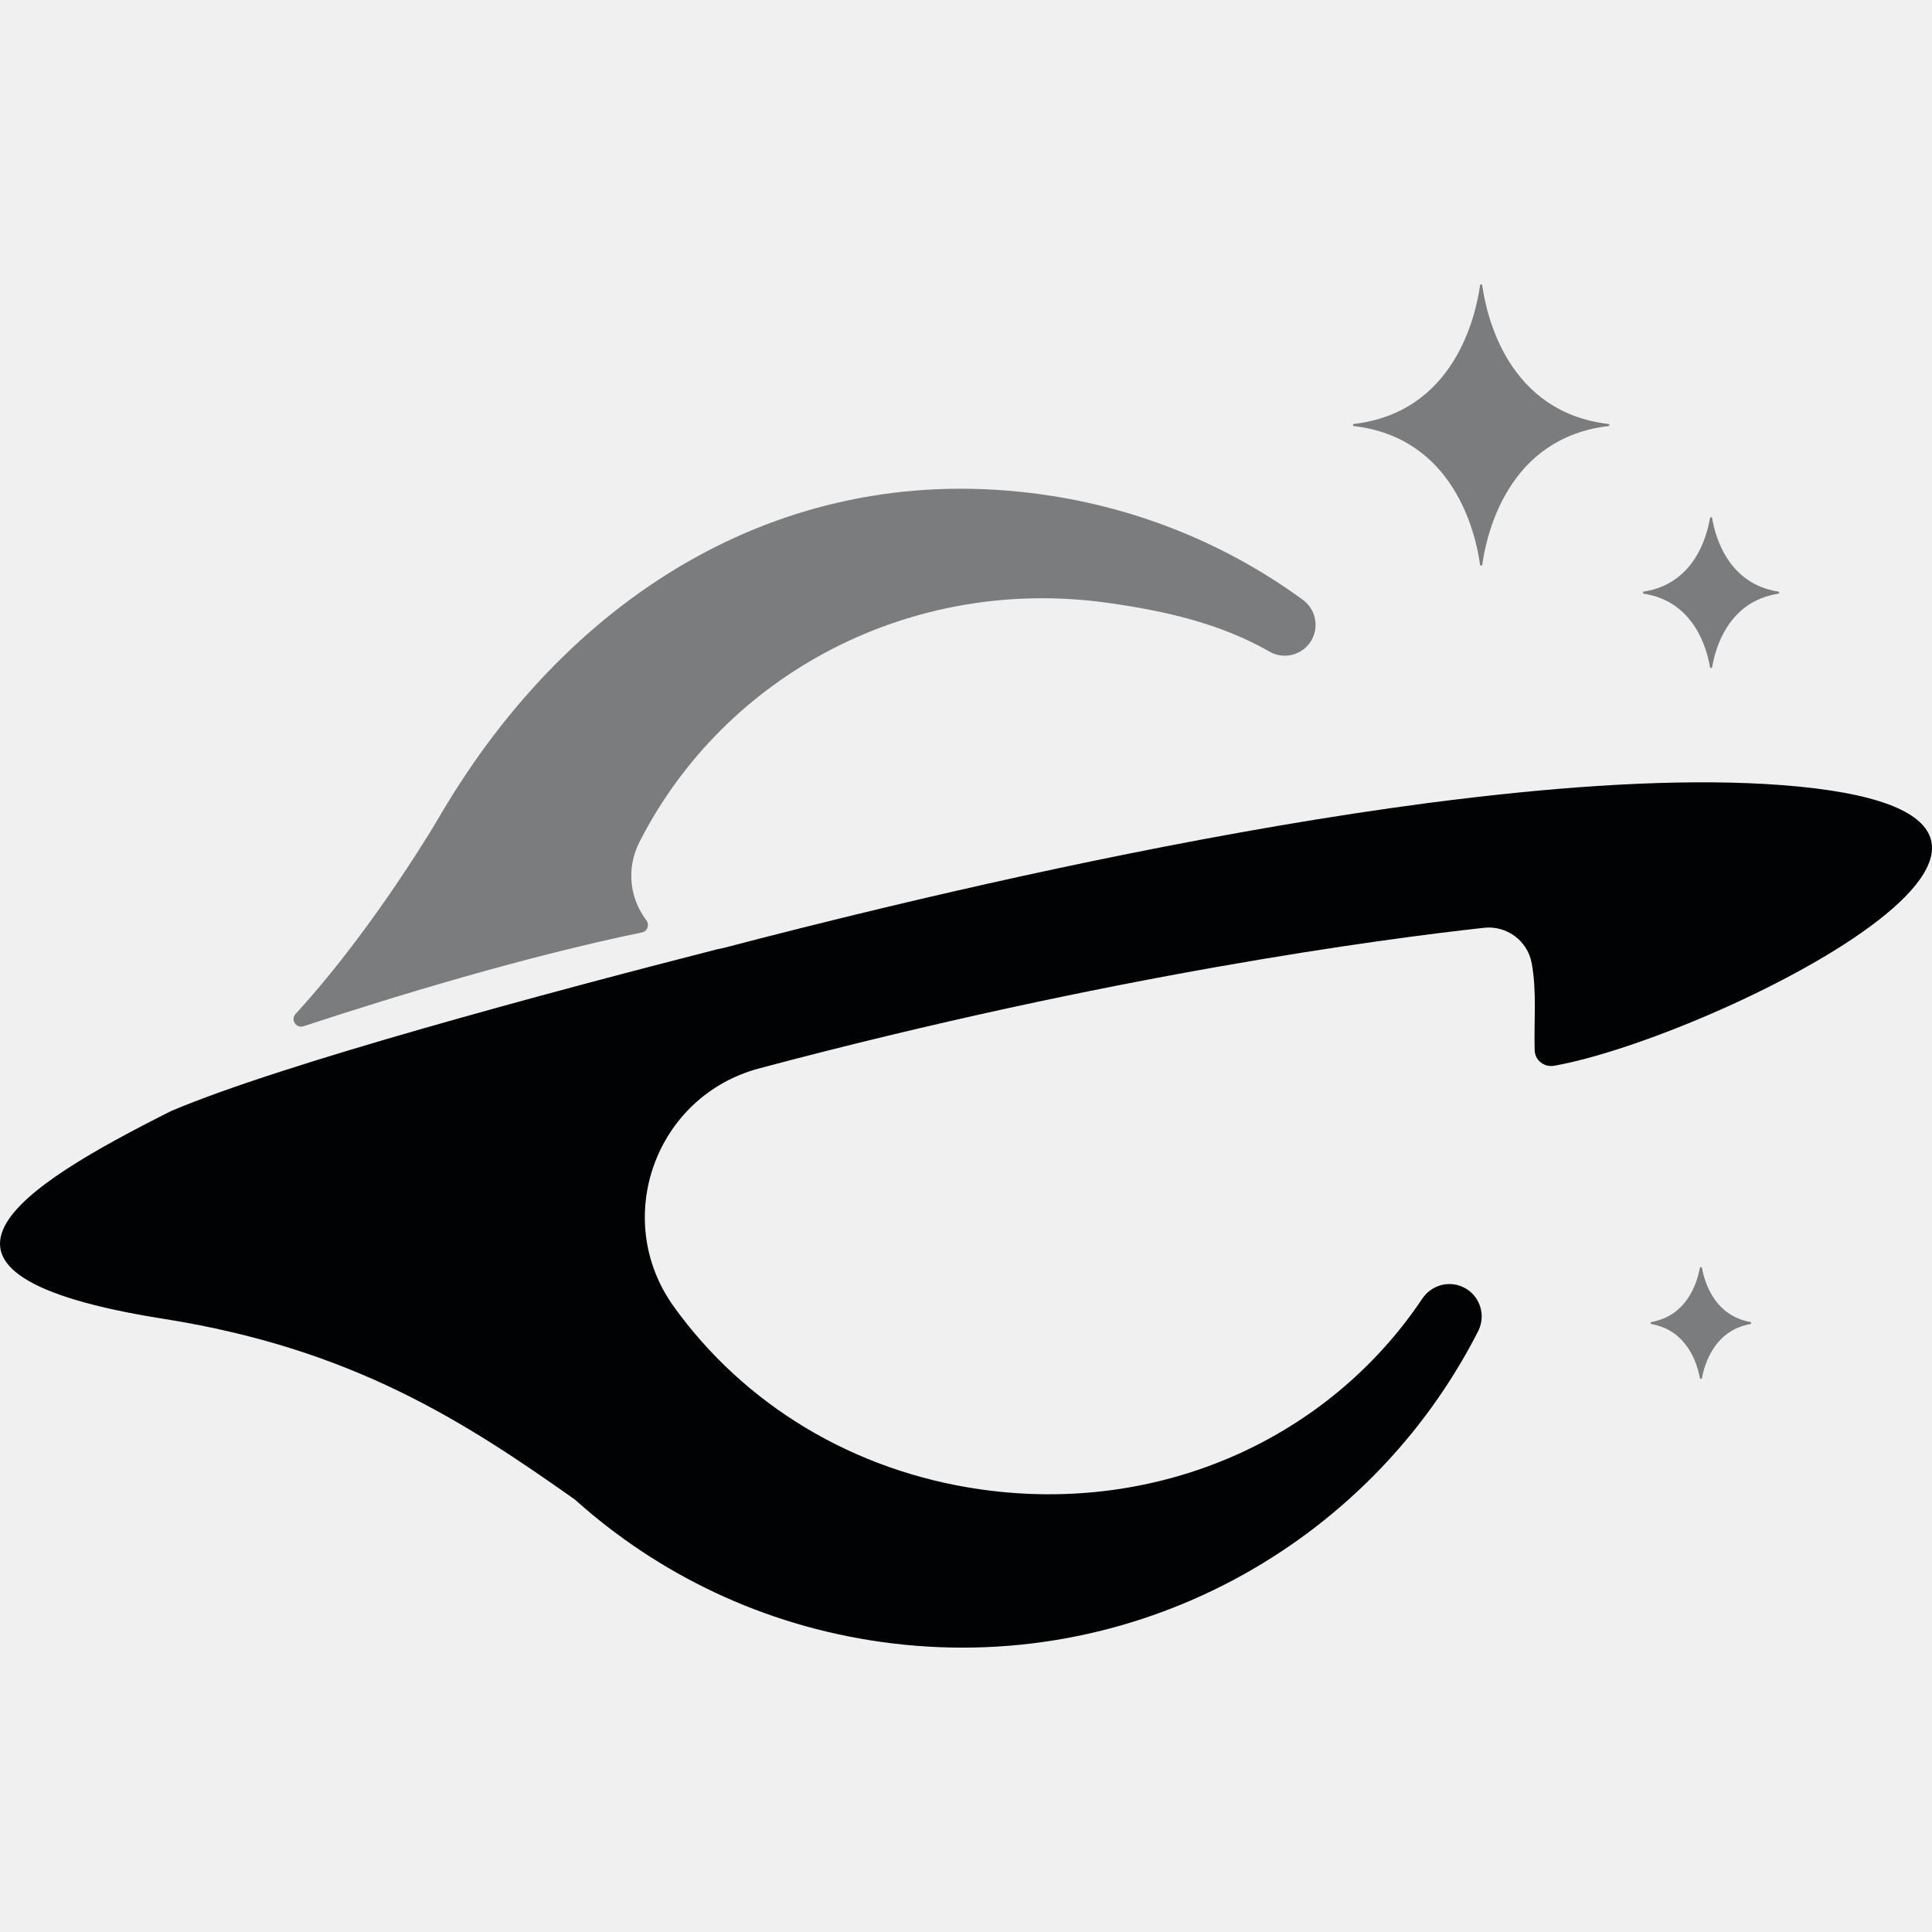
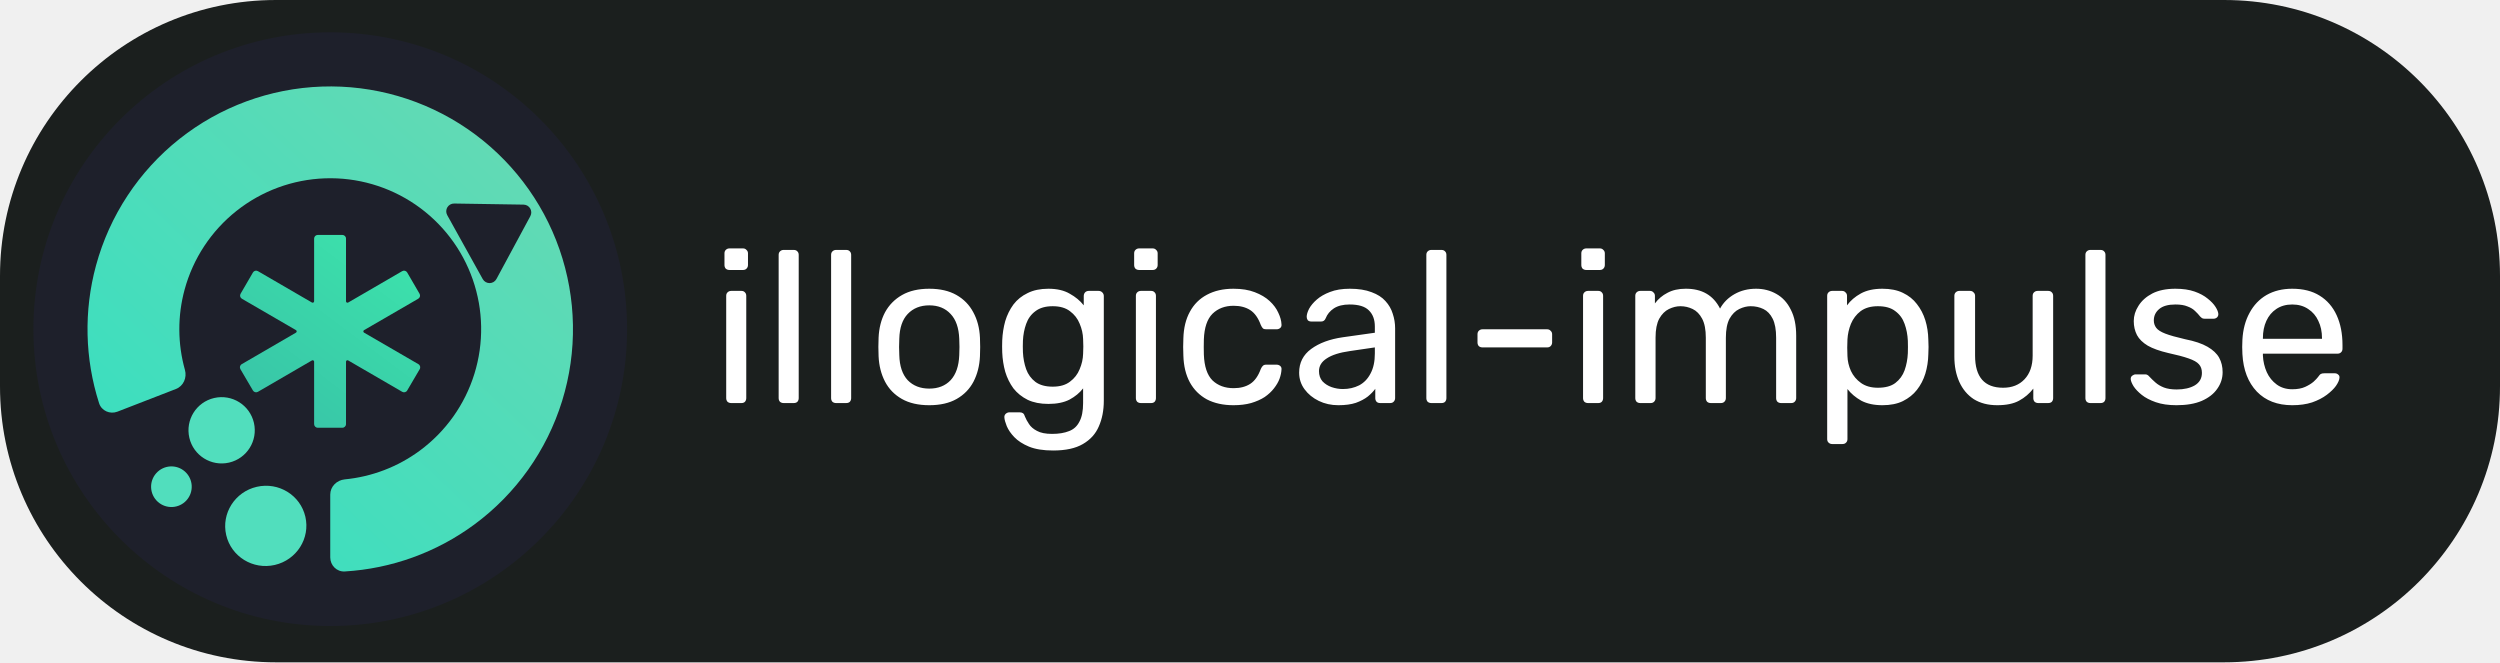
- <svg xmlns="http://www.w3.org/2000/svg" viewBox="0 0 128 128" width="128" height="128">
-   <defs>
-     <style>
-             .primary {
-                 fill: #010203;
-             }
- 
-             .accent {
-                 fill: #7b7c7d;
-             }
- 
-             @media (prefers-color-scheme: dark) {
-                 .primary {
-                     fill: #ffffff;
-                 }
-             }
-         </style>
+ <svg xmlns="http://www.w3.org/2000/svg" width="199.995" height="52.984" viewBox="0 0 6885 1824" fill="none" version="1.1" id="svg8">
+   <rect width="6885" height="1824" rx="760" fill="#1b1f1e" id="rect1" x="0" y="0" />
+   <path d="m 2013.62,1110 c -3.96,0 -7.33,-1.19 -10.1,-3.56 -2.38,-2.78 -3.56,-6.14 -3.56,-10.1 V 814.782 c 0,-3.96 1.18,-7.128 3.56,-9.504 2.77,-2.772 6.14,-4.158 10.1,-4.158 h 28.51 c 3.96,0 7.13,1.386 9.5,4.158 2.38,2.376 3.57,5.544 3.57,9.504 v 281.558 c 0,3.96 -1.19,7.32 -3.57,10.1 -2.37,2.37 -5.54,3.56 -9.5,3.56 z m -4.75,-366.498 c -3.96,0 -7.33,-1.188 -10.1,-3.564 -2.38,-2.772 -3.57,-6.138 -3.57,-10.098 v -32.076 c 0,-3.96 1.19,-7.128 3.57,-9.504 2.77,-2.772 6.14,-4.158 10.1,-4.158 h 37.42 c 3.96,0 7.13,1.386 9.5,4.158 2.77,2.376 4.16,5.544 4.16,9.504 v 32.076 c 0,3.96 -1.39,7.326 -4.16,10.098 -2.37,2.376 -5.54,3.564 -9.5,3.564 z M 2158.07,1110 c -3.96,0 -7.32,-1.19 -10.1,-3.56 -2.37,-2.78 -3.56,-6.14 -3.56,-10.1 V 701.922 c 0,-3.96 1.19,-7.128 3.56,-9.504 2.78,-2.772 6.14,-4.158 10.1,-4.158 h 27.92 c 4.36,0 7.72,1.386 10.1,4.158 2.37,2.376 3.56,5.544 3.56,9.504 v 394.418 c 0,3.96 -1.19,7.32 -3.56,10.1 -2.38,2.37 -5.74,3.56 -10.1,3.56 z m 144.44,0 c -3.96,0 -7.33,-1.19 -10.1,-3.56 -2.37,-2.78 -3.56,-6.14 -3.56,-10.1 V 701.922 c 0,-3.96 1.19,-7.128 3.56,-9.504 2.77,-2.772 6.14,-4.158 10.1,-4.158 h 27.92 c 4.35,0 7.72,1.386 10.1,4.158 2.37,2.376 3.56,5.544 3.56,9.504 v 394.418 c 0,3.96 -1.19,7.32 -3.56,10.1 -2.38,2.37 -5.75,3.56 -10.1,3.56 z m 256.71,5.94 c -30.1,0 -55.25,-5.74 -75.44,-17.23 -20.2,-11.48 -35.64,-27.32 -46.33,-47.52 -10.7,-20.59 -16.64,-43.95 -17.82,-70.088 -0.4,-6.732 -0.6,-15.246 -0.6,-25.542 0,-10.692 0.2,-19.206 0.6,-25.542 1.18,-26.532 7.12,-49.896 17.82,-70.092 11.08,-20.196 26.73,-36.036 46.92,-47.52 20.2,-11.484 45.15,-17.226 74.85,-17.226 29.7,0 54.64,5.742 74.84,17.226 20.2,11.484 35.64,27.324 46.33,47.52 11.09,20.196 17.23,43.56 18.42,70.092 0.39,6.336 0.59,14.85 0.59,25.542 0,10.296 -0.2,18.81 -0.59,25.542 -1.19,26.138 -7.13,49.498 -17.82,70.088 -10.7,20.2 -26.14,36.04 -46.34,47.52 -20.19,11.49 -45.34,17.23 -75.43,17.23 z m 0,-45.74 c 24.55,0 44.15,-7.72 58.8,-23.16 14.65,-15.84 22.57,-38.81 23.76,-68.908 0.4,-5.94 0.6,-13.464 0.6,-22.572 0,-9.108 -0.2,-16.632 -0.6,-22.572 -1.19,-30.096 -9.11,-52.866 -23.76,-68.31 -14.65,-15.84 -34.25,-23.76 -58.8,-23.76 -24.56,0 -44.36,7.92 -59.4,23.76 -14.66,15.444 -22.38,38.214 -23.17,68.31 -0.4,5.94 -0.59,13.464 -0.59,22.572 0,9.108 0.19,16.632 0.59,22.572 0.79,30.098 8.51,53.068 23.17,68.908 15.04,15.44 34.84,23.16 59.4,23.16 z m 341.08,170.48 c -26.93,0 -49.1,-3.56 -66.53,-10.69 -17.02,-7.13 -30.49,-15.84 -40.39,-26.14 -9.5,-9.9 -16.43,-20 -20.79,-30.29 -3.96,-9.9 -6.14,-17.82 -6.53,-23.76 -0.4,-3.96 0.79,-7.33 3.56,-10.1 3.17,-2.77 6.54,-4.16 10.1,-4.16 h 28.51 c 3.57,0 6.54,0.79 8.91,2.38 2.38,1.58 4.36,4.95 5.94,10.1 2.38,5.94 5.94,12.47 10.69,19.6 4.76,7.52 12.08,13.86 21.98,19.01 9.9,5.54 23.76,8.31 41.58,8.31 18.61,0 34.26,-2.57 46.93,-7.72 12.67,-4.75 22.17,-13.46 28.51,-26.14 6.73,-12.27 10.1,-29.3 10.1,-51.08 v -40.39 c -9.51,12.27 -21.98,22.57 -37.42,30.89 -15.45,7.92 -34.85,11.88 -58.22,11.88 -22.17,0 -41.18,-3.77 -57.02,-11.29 -15.84,-7.92 -28.91,-18.41 -39.2,-31.48 -9.9,-13.47 -17.43,-28.71 -22.58,-45.74 -4.75,-17.03 -7.52,-34.848 -8.31,-53.46 -0.4,-11.088 -0.4,-21.978 0,-32.67 0.79,-18.612 3.56,-36.432 8.31,-53.46 5.15,-17.028 12.68,-32.274 22.58,-45.738 10.29,-13.464 23.36,-23.958 39.2,-31.482 15.84,-7.92 34.85,-11.88 57.02,-11.88 23.76,0 43.37,4.554 58.81,13.662 15.84,8.712 28.71,19.404 38.61,32.076 v -25.542 c 0,-3.96 1.19,-7.326 3.56,-10.098 2.78,-2.772 6.14,-4.158 10.1,-4.158 h 27.33 c 3.96,0 7.32,1.386 10.09,4.158 2.78,2.772 4.16,6.138 4.16,10.098 v 288.094 c 0,26.53 -4.55,50.09 -13.66,70.68 -8.71,20.59 -23.36,36.83 -43.96,48.71 -20.19,11.88 -47.52,17.82 -81.97,17.82 z m -1.19,-175.82 c 19.8,0 35.64,-4.56 47.52,-13.67 12.28,-9.1 21.19,-20.59 26.73,-34.45 5.94,-13.86 9.11,-27.916 9.51,-42.172 0.39,-5.544 0.59,-12.276 0.59,-20.196 0,-8.316 -0.2,-15.246 -0.59,-20.79 -0.4,-14.256 -3.57,-28.314 -9.51,-42.174 -5.54,-13.86 -14.45,-25.344 -26.73,-34.452 -11.88,-9.108 -27.72,-13.662 -47.52,-13.662 -19.8,0 -35.64,4.554 -47.52,13.662 -11.88,8.712 -20.39,20.394 -25.54,35.046 -5.15,14.256 -8.12,29.7 -8.91,46.332 -0.39,10.296 -0.39,20.79 0,31.482 0.79,16.632 3.76,32.274 8.91,46.924 5.15,14.26 13.66,25.94 25.54,35.05 11.88,8.71 27.72,13.07 47.52,13.07 z m 242.76,45.14 c -3.96,0 -7.33,-1.19 -10.1,-3.56 -2.37,-2.78 -3.56,-6.14 -3.56,-10.1 V 814.782 c 0,-3.96 1.19,-7.128 3.56,-9.504 2.77,-2.772 6.14,-4.158 10.1,-4.158 h 28.51 c 3.96,0 7.13,1.386 9.51,4.158 2.37,2.376 3.56,5.544 3.56,9.504 v 281.558 c 0,3.96 -1.19,7.32 -3.56,10.1 -2.38,2.37 -5.55,3.56 -9.51,3.56 z m -4.75,-366.498 c -3.96,0 -7.33,-1.188 -10.1,-3.564 -2.38,-2.772 -3.56,-6.138 -3.56,-10.098 v -32.076 c 0,-3.96 1.18,-7.128 3.56,-9.504 2.77,-2.772 6.14,-4.158 10.1,-4.158 h 37.42 c 3.96,0 7.13,1.386 9.5,4.158 2.78,2.376 4.16,5.544 4.16,9.504 v 32.076 c 0,3.96 -1.38,7.326 -4.16,10.098 -2.37,2.376 -5.54,3.564 -9.5,3.564 z m 259.69,372.438 c -28.12,0 -52.47,-5.35 -73.06,-16.04 -20.2,-11.09 -35.84,-26.73 -46.93,-46.92 -11.09,-20.6 -17.03,-45.15 -17.82,-73.66 -0.4,-5.94 -0.59,-13.86 -0.59,-23.76 0,-9.9 0.19,-17.82 0.59,-23.76 0.79,-28.512 6.73,-52.866 17.82,-73.062 11.09,-20.592 26.73,-36.234 46.93,-46.926 20.59,-11.088 44.94,-16.632 73.06,-16.632 22.97,0 42.57,3.168 58.8,9.504 16.64,6.336 30.3,14.454 40.99,24.354 10.69,9.9 18.61,20.592 23.76,32.076 5.54,11.484 8.51,22.374 8.91,32.67 0.4,3.96 -0.79,7.128 -3.56,9.504 -2.78,2.376 -6.14,3.564 -10.1,3.564 h -28.51 c -3.96,0 -6.93,-0.792 -8.91,-2.376 -1.98,-1.98 -3.96,-5.148 -5.94,-9.504 -7.13,-19.404 -16.83,-33.066 -29.11,-40.986 -12.28,-7.92 -27.52,-11.88 -45.74,-11.88 -23.76,0 -43.16,7.326 -58.21,21.978 -14.65,14.652 -22.57,38.214 -23.76,70.686 -0.4,14.256 -0.4,28.116 0,41.58 1.19,32.87 9.11,56.63 23.76,71.28 15.05,14.26 34.45,21.38 58.21,21.38 18.22,0 33.46,-3.96 45.74,-11.88 12.28,-7.92 21.98,-21.58 29.11,-40.98 1.98,-4.36 3.96,-7.33 5.94,-8.91 1.98,-1.98 4.95,-2.97 8.91,-2.97 h 28.51 c 3.96,0 7.32,1.19 10.1,3.56 2.77,2.38 3.96,5.55 3.56,9.51 -0.4,8.31 -2.18,16.83 -5.35,25.54 -3.16,8.71 -8.31,17.62 -15.44,26.73 -6.73,8.71 -15.25,16.63 -25.54,23.76 -10.3,6.73 -22.77,12.27 -37.42,16.63 -14.26,3.96 -30.5,5.94 -48.71,5.94 z m 289.13,0 c -19.8,0 -37.82,-3.96 -54.05,-11.88 -16.24,-7.92 -29.31,-18.61 -39.21,-32.08 -9.9,-13.46 -14.85,-28.71 -14.85,-45.73 0,-27.328 11.09,-49.108 33.27,-65.344 22.17,-16.236 51.08,-26.928 86.72,-32.076 l 88.51,-12.474 V 899.13 c 0,-19.008 -5.55,-33.858 -16.63,-44.55 -10.7,-10.692 -28.32,-16.038 -52.87,-16.038 -17.82,0 -32.27,3.564 -43.36,10.692 -10.69,7.128 -18.22,16.236 -22.57,27.324 -2.38,5.94 -6.54,8.91 -12.48,8.91 h -26.73 c -4.35,0 -7.72,-1.188 -10.1,-3.564 -1.98,-2.772 -2.97,-5.94 -2.97,-9.504 0,-5.94 2.18,-13.266 6.54,-21.978 4.75,-8.712 11.88,-17.226 21.38,-25.542 9.51,-8.316 21.58,-15.246 36.24,-20.79 15.04,-5.94 33.26,-8.91 54.64,-8.91 23.76,0 43.76,3.168 60,9.504 16.23,5.94 28.91,14.058 38.01,24.354 9.51,10.296 16.24,21.978 20.2,35.046 4.36,13.068 6.53,26.334 6.53,39.798 v 192.458 c 0,3.96 -1.38,7.32 -4.15,10.1 -2.38,2.37 -5.55,3.56 -9.51,3.56 h -27.32 c -4.36,0 -7.72,-1.19 -10.1,-3.56 -2.38,-2.78 -3.56,-6.14 -3.56,-10.1 v -25.54 c -5.15,7.12 -12.08,14.25 -20.79,21.38 -8.72,6.73 -19.61,12.47 -32.67,17.23 -13.07,4.35 -29.11,6.53 -48.12,6.53 z m 12.48,-44.55 c 16.23,0 31.08,-3.37 44.55,-10.1 13.46,-7.13 23.95,-18.02 31.48,-32.67 7.92,-14.65 11.88,-33.064 11.88,-55.24 v -16.632 l -68.91,10.098 c -28.11,3.96 -49.3,10.692 -63.55,20.196 -14.26,9.108 -21.39,20.788 -21.39,35.048 0,11.09 3.17,20.39 9.51,27.92 6.73,7.12 15.04,12.47 24.94,16.03 10.3,3.57 20.79,5.35 31.49,5.35 z m 243.39,38.61 c -3.96,0 -7.32,-1.19 -10.1,-3.56 -2.37,-2.78 -3.56,-6.14 -3.56,-10.1 V 701.922 c 0,-3.96 1.19,-7.128 3.56,-9.504 2.78,-2.772 6.14,-4.158 10.1,-4.158 h 27.92 c 4.36,0 7.72,1.386 10.1,4.158 2.37,2.376 3.56,5.544 3.56,9.504 v 394.418 c 0,3.96 -1.19,7.32 -3.56,10.1 -2.38,2.37 -5.74,3.56 -10.1,3.56 z m 140.88,-153.252 c -3.96,0 -7.33,-1.188 -10.1,-3.564 -2.38,-2.772 -3.56,-6.138 -3.56,-10.098 v -22.572 c 0,-3.96 1.18,-7.128 3.56,-9.504 2.77,-2.772 6.14,-4.158 10.1,-4.158 h 178.2 c 3.96,0 7.13,1.386 9.5,4.158 2.77,2.376 4.16,5.544 4.16,9.504 v 22.572 c 0,3.96 -1.39,7.326 -4.16,10.098 -2.37,2.376 -5.54,3.564 -9.5,3.564 z M 4373.38,1110 c -3.96,0 -7.33,-1.19 -10.1,-3.56 -2.38,-2.78 -3.57,-6.14 -3.57,-10.1 V 814.782 c 0,-3.96 1.19,-7.128 3.57,-9.504 2.77,-2.772 6.14,-4.158 10.1,-4.158 h 28.51 c 3.96,0 7.13,1.386 9.5,4.158 2.38,2.376 3.57,5.544 3.57,9.504 v 281.558 c 0,3.96 -1.19,7.32 -3.57,10.1 -2.37,2.37 -5.54,3.56 -9.5,3.56 z m -4.76,-366.498 c -3.96,0 -7.32,-1.188 -10.09,-3.564 -2.38,-2.772 -3.57,-6.138 -3.57,-10.098 v -32.076 c 0,-3.96 1.19,-7.128 3.57,-9.504 2.77,-2.772 6.13,-4.158 10.09,-4.158 h 37.43 c 3.96,0 7.12,1.386 9.5,4.158 2.77,2.376 4.16,5.544 4.16,9.504 v 32.076 c 0,3.96 -1.39,7.326 -4.16,10.098 -2.38,2.376 -5.54,3.564 -9.5,3.564 z M 4517.24,1110 c -3.96,0 -7.33,-1.19 -10.1,-3.56 -2.38,-2.78 -3.57,-6.14 -3.57,-10.1 V 814.782 c 0,-3.96 1.19,-7.128 3.57,-9.504 2.77,-2.772 6.14,-4.158 10.1,-4.158 h 26.73 c 3.96,0 7.12,1.386 9.5,4.158 2.77,2.376 4.16,5.544 4.16,9.504 v 20.79 c 9.11,-12.276 20.59,-21.978 34.45,-29.106 13.86,-7.524 30.49,-11.286 49.9,-11.286 44.74,-0.396 76.42,17.82 95.04,54.648 9.1,-16.632 22.37,-29.898 39.79,-39.798 17.43,-9.9 37.23,-14.85 59.4,-14.85 20.6,0 39.21,4.752 55.84,14.256 17.03,9.504 30.29,23.958 39.8,43.362 9.9,19.008 14.85,42.966 14.85,71.874 v 171.668 c 0,3.96 -1.39,7.32 -4.16,10.1 -2.38,2.37 -5.54,3.56 -9.5,3.56 h -27.92 c -3.96,0 -7.33,-1.19 -10.1,-3.56 -2.38,-2.78 -3.56,-6.14 -3.56,-10.1 V 930.018 c 0,-22.176 -3.17,-39.6 -9.51,-52.272 -6.33,-12.672 -14.85,-21.582 -25.54,-26.73 -10.69,-5.148 -22.37,-7.722 -35.05,-7.722 -10.29,0 -20.79,2.574 -31.48,7.722 -10.69,5.148 -19.6,14.058 -26.73,26.73 -6.73,12.672 -10.1,30.096 -10.1,52.272 v 166.322 c 0,3.96 -1.38,7.32 -4.15,10.1 -2.38,2.37 -5.55,3.56 -9.51,3.56 h -27.92 c -3.96,0 -7.32,-1.19 -10.09,-3.56 -2.38,-2.78 -3.57,-6.14 -3.57,-10.1 V 930.018 c 0,-22.176 -3.36,-39.6 -10.1,-52.272 -6.73,-12.672 -15.44,-21.582 -26.13,-26.73 -10.69,-5.148 -21.98,-7.722 -33.86,-7.722 -10.3,0 -20.79,2.574 -31.48,7.722 -10.69,5.148 -19.6,14.058 -26.73,26.73 -6.73,12.672 -10.1,29.898 -10.1,51.678 v 166.916 c 0,3.96 -1.39,7.32 -4.16,10.1 -2.37,2.37 -5.54,3.56 -9.5,3.56 z m 528.46,112.86 c -3.96,0 -7.33,-1.39 -10.1,-4.16 -2.37,-2.37 -3.56,-5.54 -3.56,-9.5 V 814.782 c 0,-3.96 1.19,-7.128 3.56,-9.504 2.77,-2.772 6.14,-4.158 10.1,-4.158 h 27.32 c 3.96,0 7.13,1.386 9.51,4.158 2.77,2.376 4.16,5.544 4.16,9.504 v 26.136 c 9.5,-13.068 22.17,-23.958 38.01,-32.67 15.84,-8.712 35.64,-13.068 59.4,-13.068 22.18,0 40.99,3.762 56.43,11.286 15.84,7.524 28.71,17.82 38.61,30.888 10.3,13.068 18.02,27.918 23.17,44.55 5.15,16.632 7.92,34.452 8.31,53.46 0.4,6.336 0.6,13.068 0.6,20.196 0,7.128 -0.2,13.86 -0.6,20.196 -0.39,18.612 -3.16,36.434 -8.31,53.464 -5.15,16.63 -12.87,31.48 -23.17,44.55 -9.9,12.67 -22.77,22.96 -38.61,30.88 -15.44,7.53 -34.25,11.29 -56.43,11.29 -22.97,0 -42.37,-4.16 -58.21,-12.47 -15.44,-8.72 -28.12,-19.41 -38.02,-32.08 v 137.81 c 0,3.96 -1.18,7.13 -3.56,9.5 -2.38,2.77 -5.74,4.16 -10.1,4.16 z m 125.93,-155.03 c 20.59,0 36.63,-4.36 48.11,-13.07 11.88,-9.11 20.4,-20.79 25.54,-35.05 5.15,-14.65 8.12,-30.292 8.91,-46.924 0.4,-11.484 0.4,-22.968 0,-34.452 -0.79,-16.632 -3.76,-32.076 -8.91,-46.332 -5.14,-14.652 -13.66,-26.334 -25.54,-35.046 -11.48,-9.108 -27.52,-13.662 -48.11,-13.662 -19.41,0 -35.25,4.554 -47.52,13.662 -11.88,9.108 -20.79,20.79 -26.73,35.046 -5.55,13.86 -8.71,28.116 -9.51,42.768 -0.39,6.336 -0.59,13.86 -0.59,22.572 0,8.712 0.2,16.434 0.59,23.166 0.4,13.86 3.57,27.522 9.51,40.982 6.33,13.47 15.64,24.56 27.92,33.27 12.27,8.71 27.72,13.07 46.33,13.07 z m 328.9,48.11 c -25.35,0 -46.93,-5.54 -64.75,-16.63 -17.42,-11.49 -30.69,-27.33 -39.8,-47.52 -9.1,-20.2 -13.66,-43.36 -13.66,-69.5 V 814.782 c 0,-3.96 1.19,-7.128 3.57,-9.504 2.77,-2.772 6.13,-4.158 10.09,-4.158 h 29.7 c 3.96,0 7.13,1.386 9.51,4.158 2.77,2.376 4.16,5.544 4.16,9.504 V 979.32 c 0,59 25.74,88.51 77.22,88.51 24.55,0 44.15,-7.73 58.8,-23.17 15.05,-15.84 22.57,-37.62 22.57,-65.34 V 814.782 c 0,-3.96 1.19,-7.128 3.57,-9.504 2.77,-2.772 6.14,-4.158 10.1,-4.158 h 29.1 c 4.36,0 7.72,1.386 10.1,4.158 2.38,2.376 3.56,5.544 3.56,9.504 v 281.558 c 0,3.96 -1.18,7.32 -3.56,10.1 -2.38,2.37 -5.74,3.56 -10.1,3.56 h -27.32 c -3.96,0 -7.33,-1.19 -10.1,-3.56 -2.38,-2.78 -3.56,-6.14 -3.56,-10.1 v -26.14 c -10.7,13.86 -23.76,24.95 -39.21,33.27 -15.05,8.31 -35.04,12.47 -59.99,12.47 z m 256.35,-5.94 c -3.96,0 -7.33,-1.19 -10.1,-3.56 -2.38,-2.78 -3.57,-6.14 -3.57,-10.1 V 701.922 c 0,-3.96 1.19,-7.128 3.57,-9.504 2.77,-2.772 6.14,-4.158 10.1,-4.158 h 27.91 c 4.36,0 7.73,1.386 10.1,4.158 2.38,2.376 3.57,5.544 3.57,9.504 v 394.418 c 0,3.96 -1.19,7.32 -3.57,10.1 -2.37,2.37 -5.74,3.56 -10.1,3.56 z m 237.1,5.94 c -22.18,0 -41.18,-2.77 -57.02,-8.32 -15.84,-5.54 -28.71,-12.27 -38.61,-20.19 -9.9,-7.92 -17.43,-15.84 -22.58,-23.76 -4.75,-7.92 -7.32,-14.26 -7.72,-19.01 -0.39,-4.36 0.99,-7.72 4.16,-10.1 3.17,-2.37 6.34,-3.56 9.5,-3.56 h 26.14 c 2.38,0 4.16,0.39 5.35,1.19 1.58,0.39 3.56,1.98 5.94,4.75 5.14,5.54 10.89,11.09 17.22,16.63 6.34,5.54 14.06,10.1 23.17,13.66 9.5,3.57 21.18,5.35 35.04,5.35 20.2,0 36.83,-3.76 49.9,-11.29 13.07,-7.92 19.6,-19.4 19.6,-34.45 0,-9.9 -2.77,-17.82 -8.31,-23.76 -5.15,-5.94 -14.66,-11.286 -28.52,-16.038 -13.46,-4.752 -32.07,-9.702 -55.83,-14.85 -23.76,-5.544 -42.57,-12.276 -56.43,-20.196 -13.86,-8.316 -23.76,-18.018 -29.7,-29.106 -5.94,-11.484 -8.91,-24.354 -8.91,-38.61 0,-14.652 4.35,-28.71 13.07,-42.174 8.71,-13.86 21.38,-25.146 38.01,-33.858 17.03,-8.712 38.22,-13.068 63.56,-13.068 20.59,0 38.21,2.574 52.87,7.722 14.65,5.148 26.73,11.682 36.23,19.602 9.5,7.524 16.63,15.048 21.38,22.572 4.76,7.524 7.33,13.86 7.73,19.008 0.39,3.96 -0.8,7.326 -3.57,10.098 -2.77,2.376 -5.94,3.564 -9.5,3.564 h -24.95 c -2.77,0 -5.15,-0.594 -7.13,-1.782 -1.58,-1.188 -3.17,-2.574 -4.75,-4.158 -3.96,-5.148 -8.71,-10.296 -14.26,-15.444 -5.14,-5.148 -12.07,-9.306 -20.79,-12.474 -8.31,-3.564 -19.4,-5.346 -33.26,-5.346 -19.8,0 -34.65,4.158 -44.55,12.474 -9.9,8.316 -14.85,18.81 -14.85,31.482 0,7.524 2.18,14.256 6.53,20.196 4.36,5.94 12.68,11.286 24.95,16.038 12.28,4.752 30.49,9.9 54.65,15.444 26.14,5.148 46.73,12.078 61.78,20.79 15.04,8.712 25.74,18.81 32.07,30.294 6.34,11.484 9.51,24.75 9.51,39.8 0,16.63 -4.95,31.88 -14.85,45.74 -9.51,13.86 -23.76,24.94 -42.77,33.26 -18.61,7.92 -41.78,11.88 -69.5,11.88 z m 318.84,0 c -40.79,0 -73.26,-12.47 -97.42,-37.42 -24.15,-25.35 -37.42,-59.8 -39.8,-103.358 -0.39,-5.148 -0.59,-11.682 -0.59,-19.602 0,-8.316 0.2,-15.048 0.59,-20.196 1.59,-28.116 8.12,-52.668 19.61,-73.656 11.48,-21.384 27.12,-37.818 46.92,-49.302 20.2,-11.484 43.76,-17.226 70.69,-17.226 30.09,0 55.24,6.336 75.44,19.008 20.59,12.672 36.23,30.69 46.92,54.054 10.69,23.364 16.04,50.688 16.04,81.972 v 10.098 c 0,4.356 -1.39,7.722 -4.16,10.098 -2.37,2.376 -5.54,3.564 -9.5,3.564 h -205.53 c 0,0.396 0,1.188 0,2.376 0,1.188 0,2.178 0,2.97 0.8,16.236 4.36,31.48 10.7,45.74 6.33,13.86 15.44,25.14 27.32,33.86 11.88,8.71 26.14,13.06 42.77,13.06 14.25,0 26.13,-2.17 35.64,-6.53 9.5,-4.36 17.22,-9.11 23.16,-14.26 5.94,-5.54 9.9,-9.7 11.88,-12.47 3.57,-5.15 6.34,-8.12 8.32,-8.91 1.98,-1.19 5.15,-1.78 9.5,-1.78 h 28.52 c 3.96,0 7.12,1.19 9.5,3.56 2.77,1.98 3.96,4.95 3.56,8.91 -0.39,5.94 -3.56,13.27 -9.5,21.98 -5.94,8.32 -14.45,16.63 -25.54,24.95 -11.09,8.31 -24.55,15.24 -40.39,20.79 -15.84,5.15 -34.06,7.72 -54.65,7.72 z m -80.79,-182.952 h 162.76 v -1.782 c 0,-17.82 -3.37,-33.66 -10.1,-47.52 -6.33,-13.86 -15.64,-24.75 -27.92,-32.67 -12.27,-8.316 -26.92,-12.474 -43.95,-12.474 -17.03,0 -31.68,4.158 -43.96,12.474 -11.88,7.92 -20.99,18.81 -27.32,32.67 -6.34,13.86 -9.51,29.7 -9.51,47.52 z" fill="#ffffff" id="path1" />
+   <circle cx="909.5" cy="906.5" r="817.5" fill="#1e202b" id="circle1" />
+   <circle cx="686.461" cy="-1244.315" r="55.948" transform="rotate(131.714)" fill="#51debd" id="circle2" />
+   <circle cx="-328.149" cy="-1291.96" r="91.283" transform="rotate(167)" fill="#51debd" id="circle3" />
+   <ellipse cx="-387.407" cy="-1575.805" rx="111.895" ry="110.423" transform="rotate(167)" fill="#51debd" id="ellipse3" />
+   <path d="m 909.5,1535 c 0,22.09 17.925,40.12 39.977,38.8 128.603,-7.7 252.553,-52.43 356.713,-129.22 114.91,-84.72 199.68,-203.99 241.9,-340.37 42.23,-136.376 39.68,-282.688 -7.26,-417.514 C 1493.89,551.871 1405.02,435.614 1287.23,354.947 1169.44,274.279 1028.92,233.439 886.247,238.405 743.57,243.37 606.23,293.882 494.335,382.543 382.441,471.205 301.868,593.359 264.415,731.122 c -33.947,124.867 -30.854,256.612 8.447,379.298 6.739,21.04 30.033,31.24 50.63,23.25 l 161.188,-62.48 c 20.597,-7.99 30.621,-31.13 24.652,-52.4 -20.233,-72.095 -20.675,-148.588 -0.899,-221.327 23.285,-85.651 73.38,-161.598 142.948,-216.721 69.568,-55.124 154.956,-86.528 243.662,-89.615 88.706,-3.088 176.067,22.304 249.307,72.457 73.23,50.153 128.48,122.433 157.67,206.258 29.18,83.825 30.76,174.791 4.51,259.578 -26.25,84.79 -78.95,158.95 -150.4,211.62 -60.67,44.73 -132.15,71.97 -206.69,79.16 -21.99,2.12 -39.94,19.83 -39.94,41.92 z" fill="url(#paint0_linear_2053_2)" id="path3" style="fill:url(#paint0_linear_2053_2)" />
+   <path d="m 1340.4,762.533 -97.84,-176.165 c -3.36,-6.054 1.09,-13.478 8.01,-13.369 l 191.22,3.026 c 6.75,0.106 10.98,7.33 7.78,13.271 l -93.38,173.139 c -3.38,6.26 -12.34,6.315 -15.79,0.098 z" fill="#1e202b" stroke="#1e202b" stroke-width="25" id="path4" />
+   <path d="m 875.094,1178 c -5.523,0 -10,-4.48 -10,-10 V 996.072 c 0,-3.084 -3.343,-5.008 -6.009,-3.458 l -148.816,86.456 c -4.761,2.76 -10.862,1.16 -13.648,-3.59 l -34.539,-58.86 c -2.803,-4.78 -1.188,-10.93 3.601,-13.71 l 149.428,-86.824 c 2.655,-1.542 2.654,-5.376 -10e-4,-6.918 L 666.155,822.702 c -4.778,-2.773 -6.401,-8.896 -3.626,-13.673 l 34.107,-58.69 c 2.774,-4.774 8.894,-6.396 13.669,-3.622 l 148.78,86.433 c 2.666,1.549 6.009,-0.375 6.009,-3.459 V 657 c 0,-5.523 4.477,-10 10,-10 h 67.804 c 5.523,0 10,4.477 10,10 v 172.691 c 0,3.084 3.343,5.008 6.01,3.459 l 148.782,-86.433 c 4.77,-2.774 10.89,-1.152 13.67,3.622 l 34.1,58.684 c 2.78,4.779 1.15,10.905 -3.63,13.677 l -149.19,86.467 c -2.655,1.541 -2.656,5.379 0,6.921 l 149.67,86.822 c 4.79,2.78 6.41,8.93 3.6,13.71 l -34.54,58.86 c -2.78,4.75 -8.89,6.35 -13.65,3.59 L 958.908,992.614 c -2.667,-1.55 -6.01,0.374 -6.01,3.458 V 1168 c 0,5.52 -4.477,10 -10,10 z" fill="url(#paint1_linear_2053_2)" id="path5" style="fill:url(#paint1_linear_2053_2)" />
+   <defs id="defs8">
+     <linearGradient id="paint0_linear_2053_2" x1="420" y1="1489" x2="1514.5" y2="329.5" gradientUnits="userSpaceOnUse">
+       <stop stop-color="#38DFC0" id="stop5" />
+       <stop offset="1" stop-color="#66D9B3" id="stop6" />
+     </linearGradient>
+     <linearGradient id="paint1_linear_2053_2" x1="726.231" y1="1178" x2="1149.24" y2="615.17" gradientUnits="userSpaceOnUse">
+       <stop stop-color="#38C3A7" id="stop7" />
+       <stop offset="1" stop-color="#3DE6AC" id="stop8" />
+     </linearGradient>
  </defs>
-   <g transform="matrix(0.08939103,0,0,0.08939103,-3.899948e-4,18.83944)">
-     <path class="accent" d="m475.79,480.32c-86.73,17.9-182.84,47.16-250.83,69.53-5.5,1.81-9.8-4.87-5.89-9.13 60.07-65.44 108.05-148.67 108.05-148.67 96.79-164.04 256.76-262.84 445.51-236.29 72.29,10.17 137.85,37.79 192.94,78.01 11.05,8.07 12.75,23.9 3.52,34-4.45,4.87-10.63,7.45-16.89,7.45-3.82,0-7.66-.96-11.16-2.96-35.93-20.58-76.28-30.06-119.74-36.18-146.41-20.59-284.05,53.11-347.25,177.02-10.51,20.6-6.82,42.54 5.03,58.29 2.5,3.32.78,8.1-3.29,8.94z" />
-     <path class="primary" d="m1151.76,579.16c-7.27,1.28-14.11-4.09-14.33-11.48-.63-21.91 1.71-43.51-2.22-64.64-3.08-16.6-18.52-27.99-35.31-26.16l-.57.07c-73,8.06-275.36,34.58-536.62,104.13-77.07,20.51-109.86,111.75-63.34,176.52 51.67,71.96 132.35,122.14 228.17,135.62 132.09,18.58 257.01-37.58 326.59-141.44 6.04-9.03 17.25-13.06 27.57-9.65 10.22,3.37 16.47,12.84 16.47,22.82 0,3.66-.84,7.38-2.63,10.9-80.84,158.87-256.15,256.54-442.55,230.31-87.67-12.33-165.46-50.36-226.74-105.39-.05-.04-.11-.09-.17-.13C344.72,843.18 261.73,788.92 121.54,766.76-88.91,733.49 14.95,668.95 126.72,612.74c82.29-35.04 281.44-88.35 405.1-120 1.75-.29 3.52-.67 5.29-1.13 16.96-4.44 35.79-9.29 56.17-14.41 11.83-2.95 21.61-5.37 28.86-7.16 1.02-.25 1.98-.49 2.89-.71 3.47-.85 6.21-1.52 8.16-1.99.31-.08.63-.16.95-.24.3-.07.58-.14.82-.2.22-.05.44-.1.66-.16.16-.04.33-.08.5-.12.11-.03.22-.05.34-.08.13-.03.19-.05.19-.05 118.77-28.85 275.31-62.84 421.88-82.11 11.37-1.49 22.68-2.86 33.89-4.16 83.78-9.75 162.97-14.06 228.32-9.08 284.26,21.75-52.61,187.49-168.98,208.02z" />
-     <path class="accent" d="m1096.96,.7c-3.27,23.29-19.27,94.08-93.49,102.76-.95.11-.95,1.47,0,1.58 74.22,8.68 90.24,79.48 93.51,102.76.13.93,1.47.93,1.6,0 3.27-23.29 19.27-94.08 93.49-102.76.95-.11.95-1.47,0-1.58-74.22-8.68-90.24-79.48-93.51-102.76-.13-.93-1.47-.93-1.6,0z" />
-     <path class="accent" d="m1267.37,173.28c-2.44,14.41-12.09,48.65-49,54.42-.92.14-.92,1.43,0,1.57 36.91,5.77 46.57,40.02 49.01,54.42.15.89,1.44.89,1.59,0 2.44-14.41 12.09-48.65 49-54.42.92-.14.92-1.43,0-1.57-36.91-5.77-46.57-40.02-49.01-54.42-.15-.89-1.44-.89-1.59,0z" />
-     <path class="accent" d="m1259.85,729.09c-2.11,11.28-9.63,35.23-35.8,39.95-.89.16-.89,1.4,0,1.56 26.17,4.72 33.7,28.66 35.81,39.95.16.88,1.42.88,1.59,0 2.11-11.28 9.63-35.23 35.8-39.95.89-.16.89-1.4,0-1.56-26.17-4.72-33.7-28.66-35.81-39.95-.16-.88-1.42-.88-1.59,0z" />
-   </g>
</svg>
